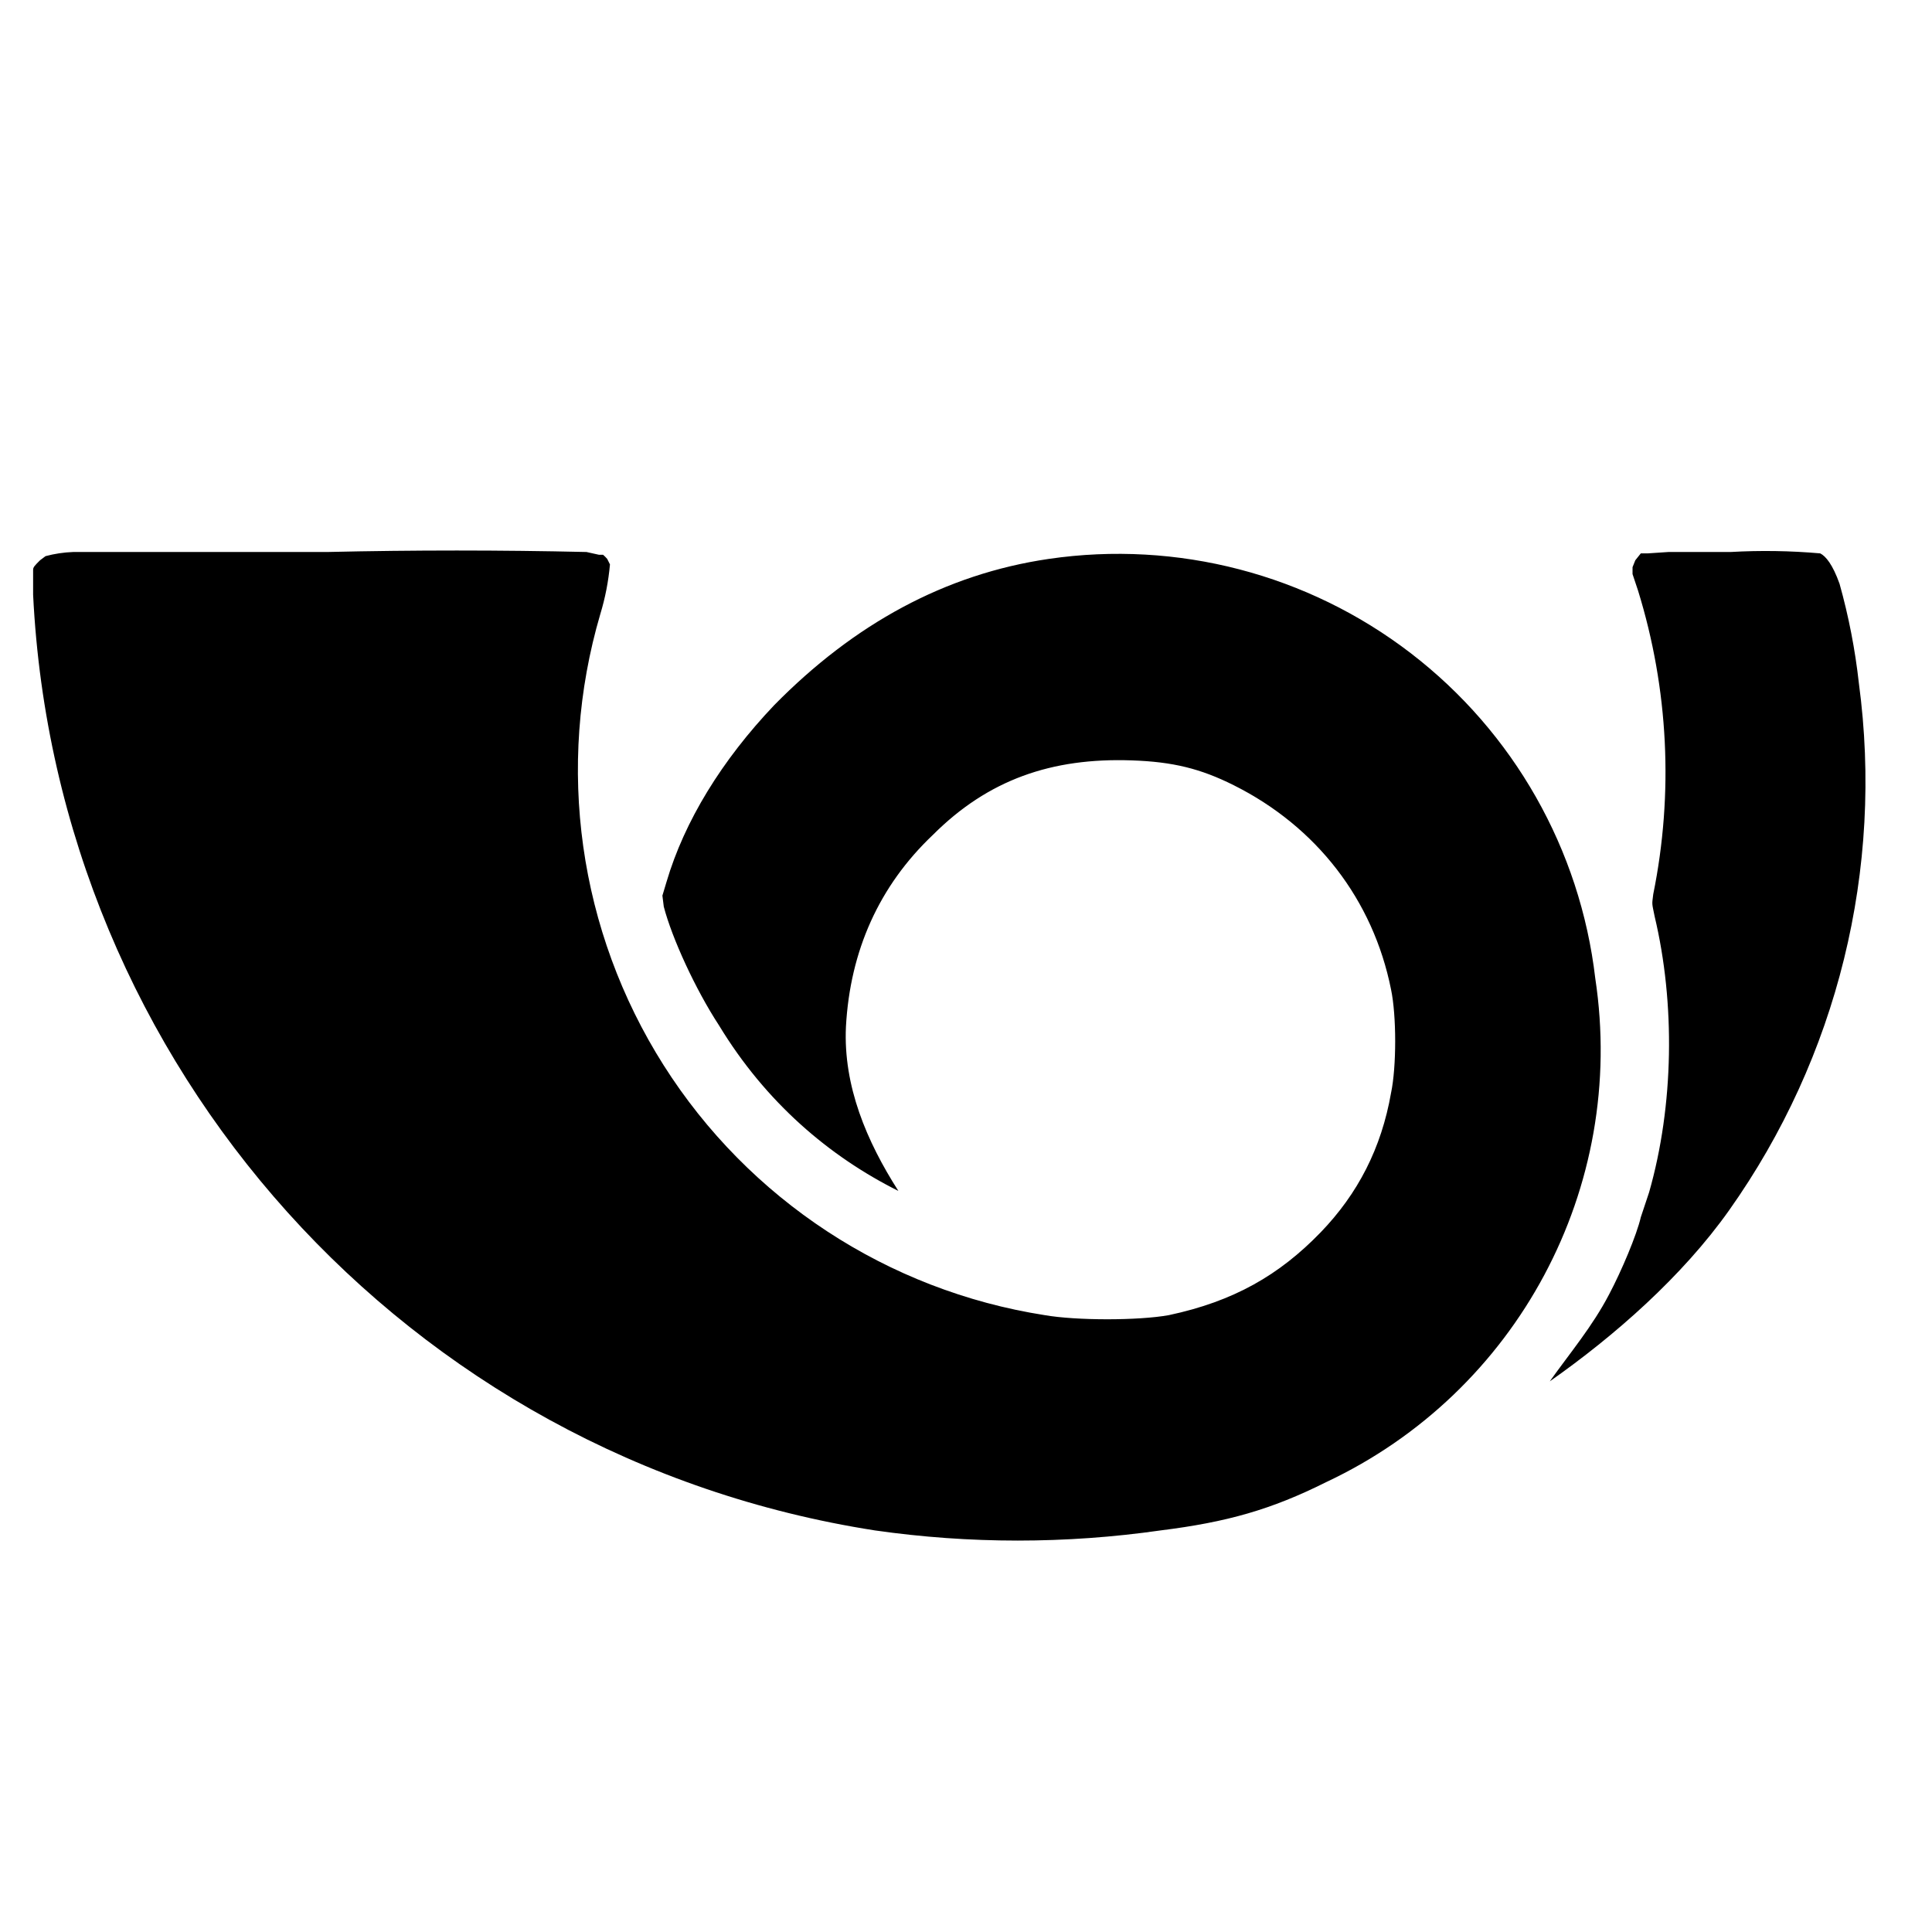
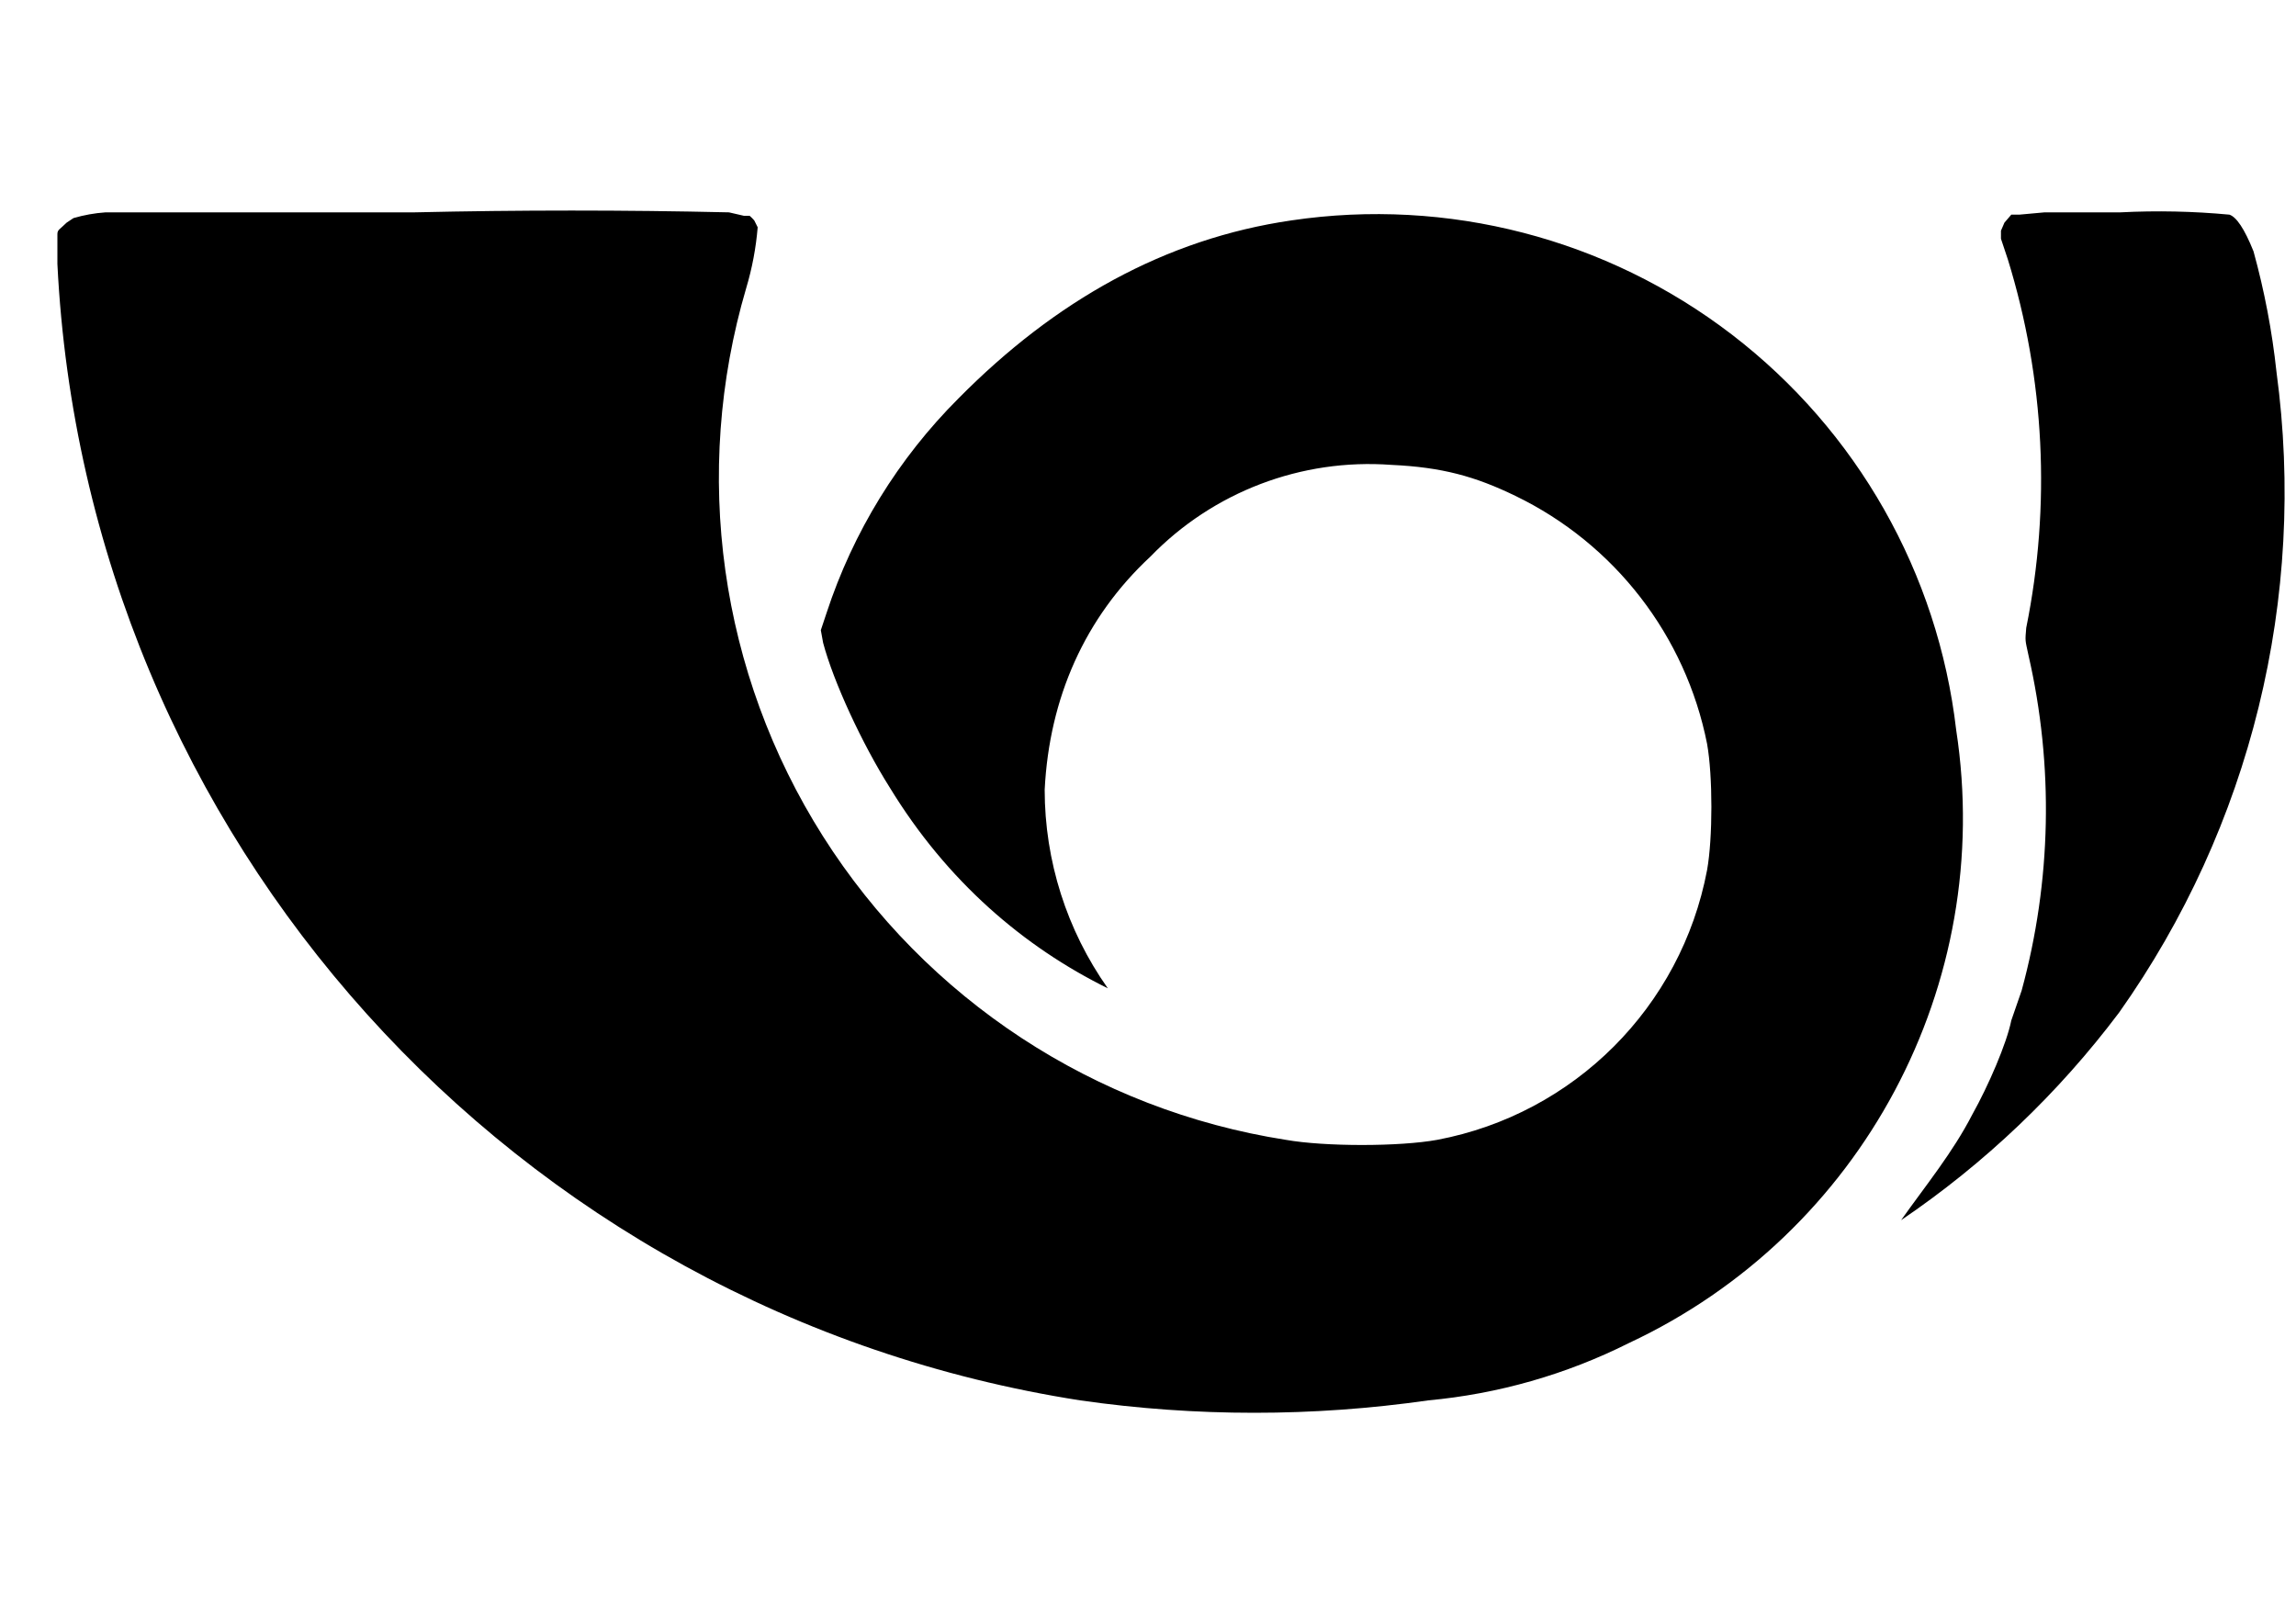
- <svg xmlns="http://www.w3.org/2000/svg" version="1.1" width="14" height="14">
-   <path d="M12.54 4h-.45l-.15.01h-.05l-.04.05-.02.05v.05l.04.12a4.45 4.45 0 0 1 .11 2.2c-.01.08-.01.06.01.16.15.63.14 1.37-.04 2l-.06.18c-.03.13-.14.39-.23.56-.12.23-.28.42-.43.63.47-.33.96-.76 1.3-1.24a5.37 5.37 0 0 0 .94-3.82 4.51 4.51 0 0 0-.14-.72c-.05-.14-.1-.2-.14-.22.02 0 0 0 0 0a4.5 4.5 0 0 0-.65-.01zM2.37 4H.53a.9.9 0 0 0-.2.03l-.04.03c-.04.04-.05.05-.05.07v.18a7.22 7.22 0 0 0 6.1 6.78 7.31 7.31 0 0 0 2.07 0c.48-.06.8-.15 1.2-.35a3.46 3.46 0 0 0 1.95-3.65A3.48 3.48 0 0 0 7.6 4.05c-.75.11-1.41.47-1.99 1.06-.38.4-.65.84-.78 1.28l-.03.1.01.08c.06.23.23.6.4.86.34.56.8.95 1.3 1.2-.23-.36-.4-.76-.38-1.19.03-.55.24-1.02.63-1.39.4-.4.86-.56 1.44-.54.3.01.5.06.74.18.6.3 1.01.83 1.14 1.48.04.19.04.56 0 .75-.07.4-.24.73-.51 1.01-.3.31-.63.5-1.1.6-.22.04-.67.04-.9 0a4 4 0 0 1-3.22-5.08 1.77 1.77 0 0 0 .07-.36l-.02-.04a.27.27 0 0 0-.03-.03h-.03L4.25 4a41.01 41.01 0 0 0-1.88 0z" />
+ <svg xmlns="http://www.w3.org/2000/svg" version="1.1" width="20" height="14">
+   <path d="M18.47 1.85h-.66l-.22.02h-.07l-.06.07-.03.07v.07l.06.18a6.5 6.5 0 0 1 .16 3.21c-.01.12-.01.1.02.24a6 6 0 0 1-.06 2.92l-.09.26c-.04.2-.2.57-.34.82-.17.33-.4.61-.62.92a7.98 7.98 0 0 0 1.9-1.81 7.84 7.84 0 0 0 1.37-5.58 6.59 6.59 0 0 0-.2-1.05c-.08-.2-.15-.3-.21-.32.03 0 0 0 0 0a6.57 6.57 0 0 0-.95-.02zm-14.85 0H.92a1.31 1.31 0 0 0-.28.05l-.06.04C.52 2 .5 2 .5 2.04v.26a10.55 10.55 0 0 0 8.91 9.9 10.68 10.68 0 0 0 3.03 0 4.9 4.9 0 0 0 1.75-.5 5.05 5.05 0 0 0 2.85-5.34 5.08 5.08 0 0 0-5.79-4.44c-1.1.16-2.06.7-2.9 1.55A4.72 4.72 0 0 0 7.2 5.34l-.05.15.02.11c.09.34.34.88.58 1.26.5.82 1.17 1.39 1.9 1.75a3 3 0 0 1-.55-1.73c.04-.8.35-1.5.92-2.03a2.65 2.65 0 0 1 2.1-.8c.44.02.73.1 1.08.27a3.06 3.06 0 0 1 1.67 2.16c.05.28.05.82 0 1.1a2.95 2.95 0 0 1-2.35 2.35c-.33.06-.98.06-1.32 0a5.84 5.84 0 0 1-4.7-7.42 2.59 2.59 0 0 0 .1-.53l-.03-.06a.4.4 0 0 0-.04-.04h-.05l-.13-.03a59.9 59.9 0 0 0-2.74 0z" />
</svg>
